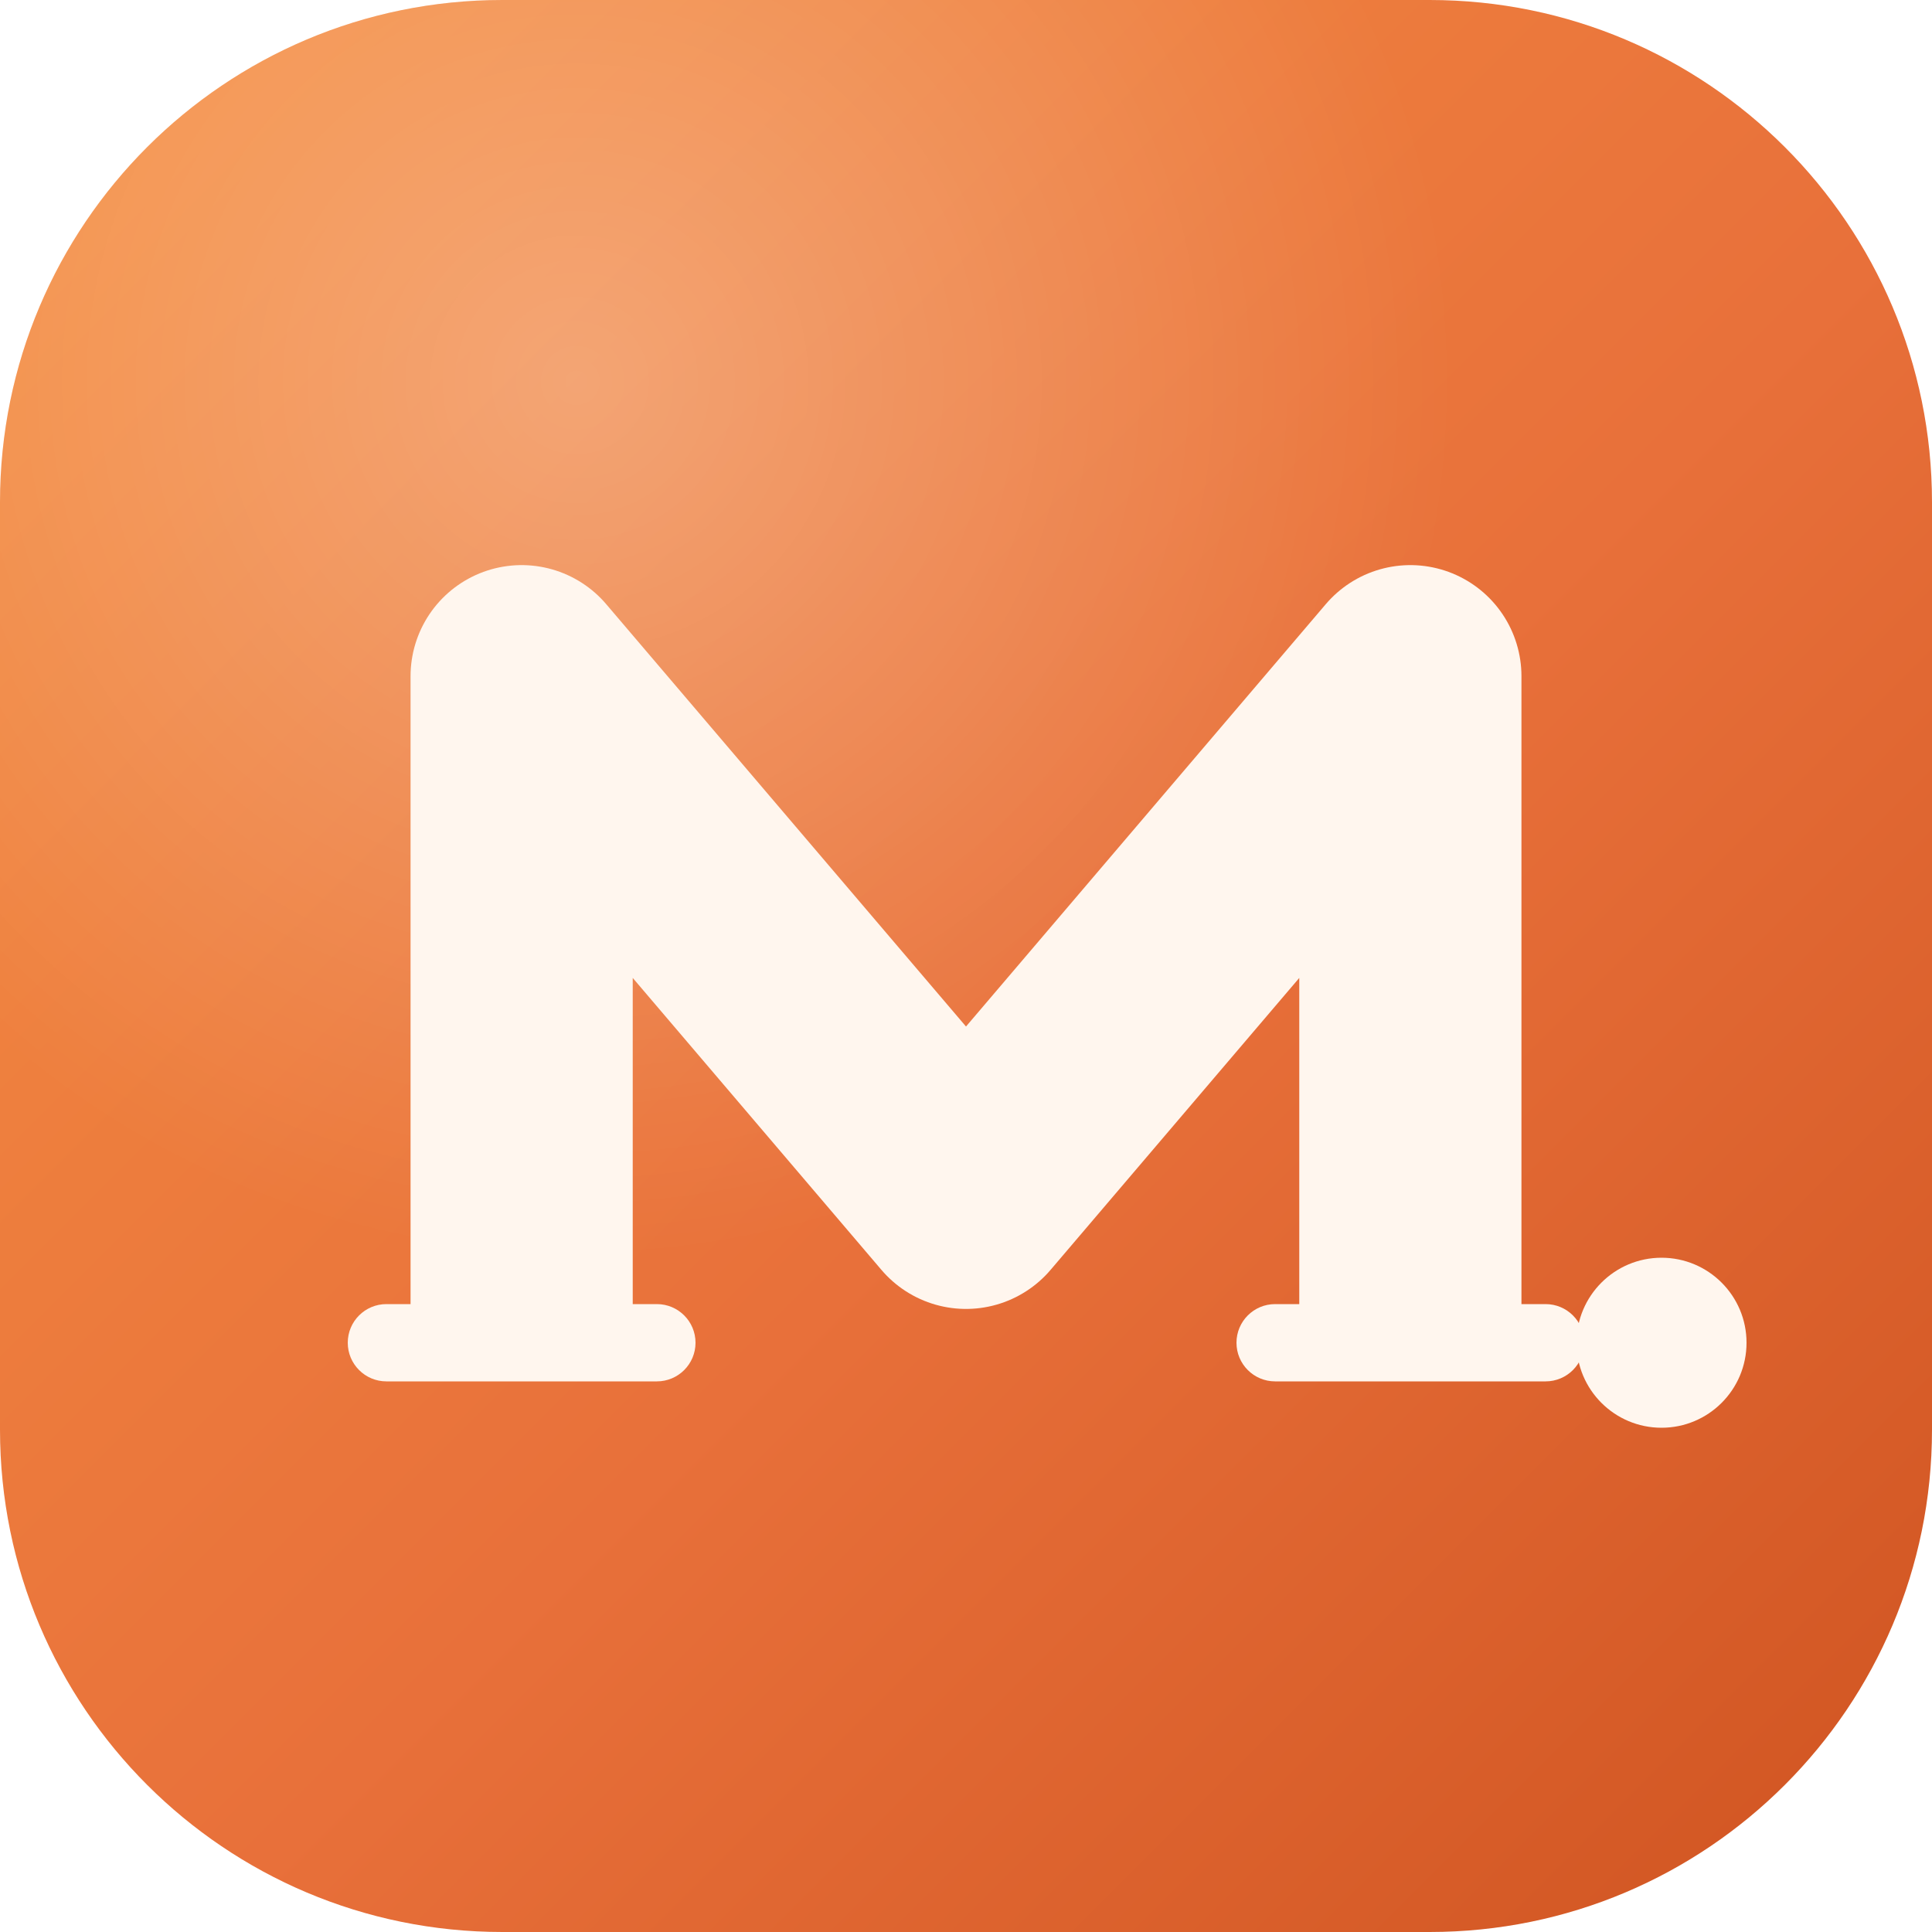
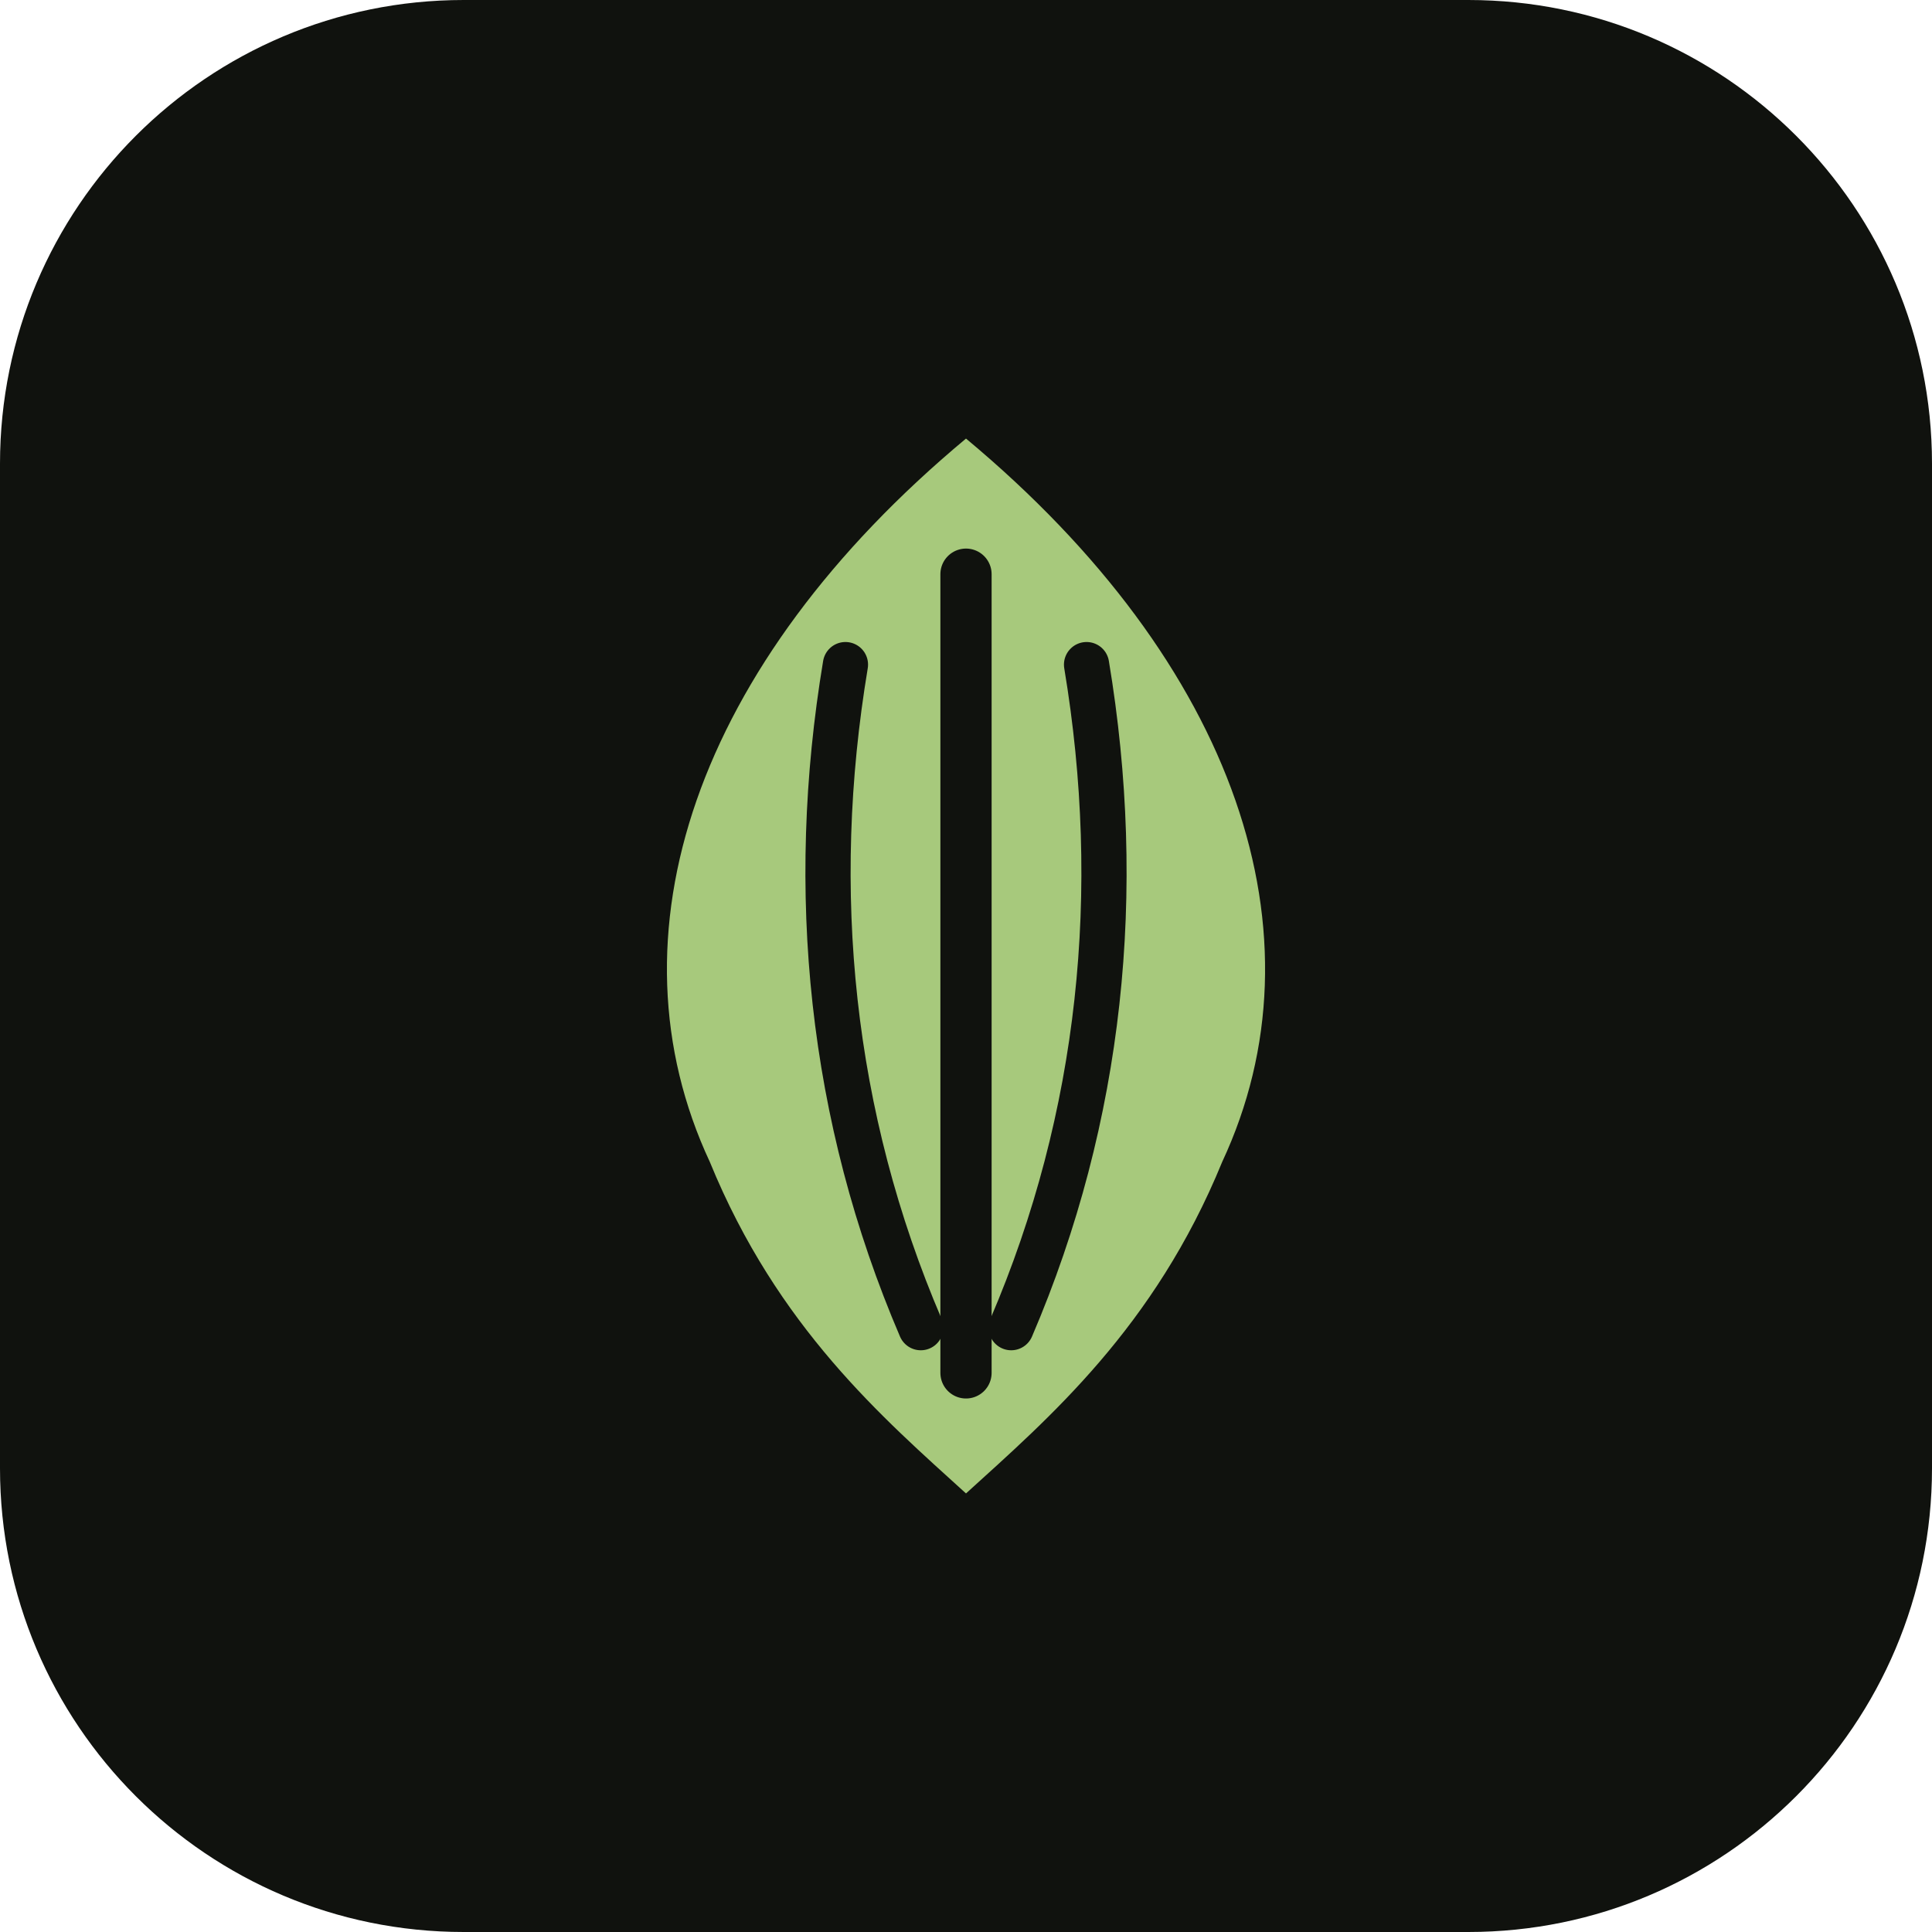
<svg xmlns="http://www.w3.org/2000/svg" viewBox="0 0 100 100">
-   <defs>
-     <linearGradient id="bg" x1="0" y1="0" x2="1" y2="1">
-       <stop offset="0" stop-color="#f59042" />
-       <stop offset="0.55" stop-color="#e8703a" />
-       <stop offset="1" stop-color="#cf5320" />
-     </linearGradient>
-     <radialGradient id="sheen" cx="0.3" cy="0.2" r="0.9">
-       <stop offset="0" stop-color="#ffffff" stop-opacity="0.28" />
-       <stop offset="0.5" stop-color="#ffffff" stop-opacity="0" />
-     </radialGradient>
-   </defs>
-   <rect width="100" height="100" rx="26" fill="url(#bg)" />
-   <rect width="100" height="100" rx="26" fill="url(#sheen)" />
-   <g fill="none" stroke="#fff6ee" stroke-width="11.5" stroke-linejoin="round" stroke-linecap="butt">
-     <path d="M27 70 V35 L50 62 L73 35 V70" />
-   </g>
-   <g fill="#fff6ee">
-     <rect x="18" y="67.5" width="18" height="4" rx="2" />
-     <rect x="64" y="67.5" width="18" height="4" rx="2" />
-     <circle cx="86" cy="69.5" r="4.4" />
+   <rect width="100" height="100" rx="24" fill="#10120e" />
+   <g transform="translate(50 50) scale(0.78) translate(-50 -50)">
+     <path d="M50 15 C68 30 74 48 67 63 C62.5 74 55.5 80 50 85 C44.5 80 37.5 74 33 63 C26 48 32 30 50 15 Z" fill="#a7c97c" />
+     <g fill="none" stroke="#10120e" stroke-linecap="round">
+       <path d="M50 24 C50 40 50 62 50 77" stroke-width="3.4" />
+       <path d="M42 30 C39.5 45 41 60 47 74" stroke-width="3" />
+       <path d="M58 30 C60.5 45 59 60 53 74" stroke-width="3" />
+     </g>
  </g>
</svg>
